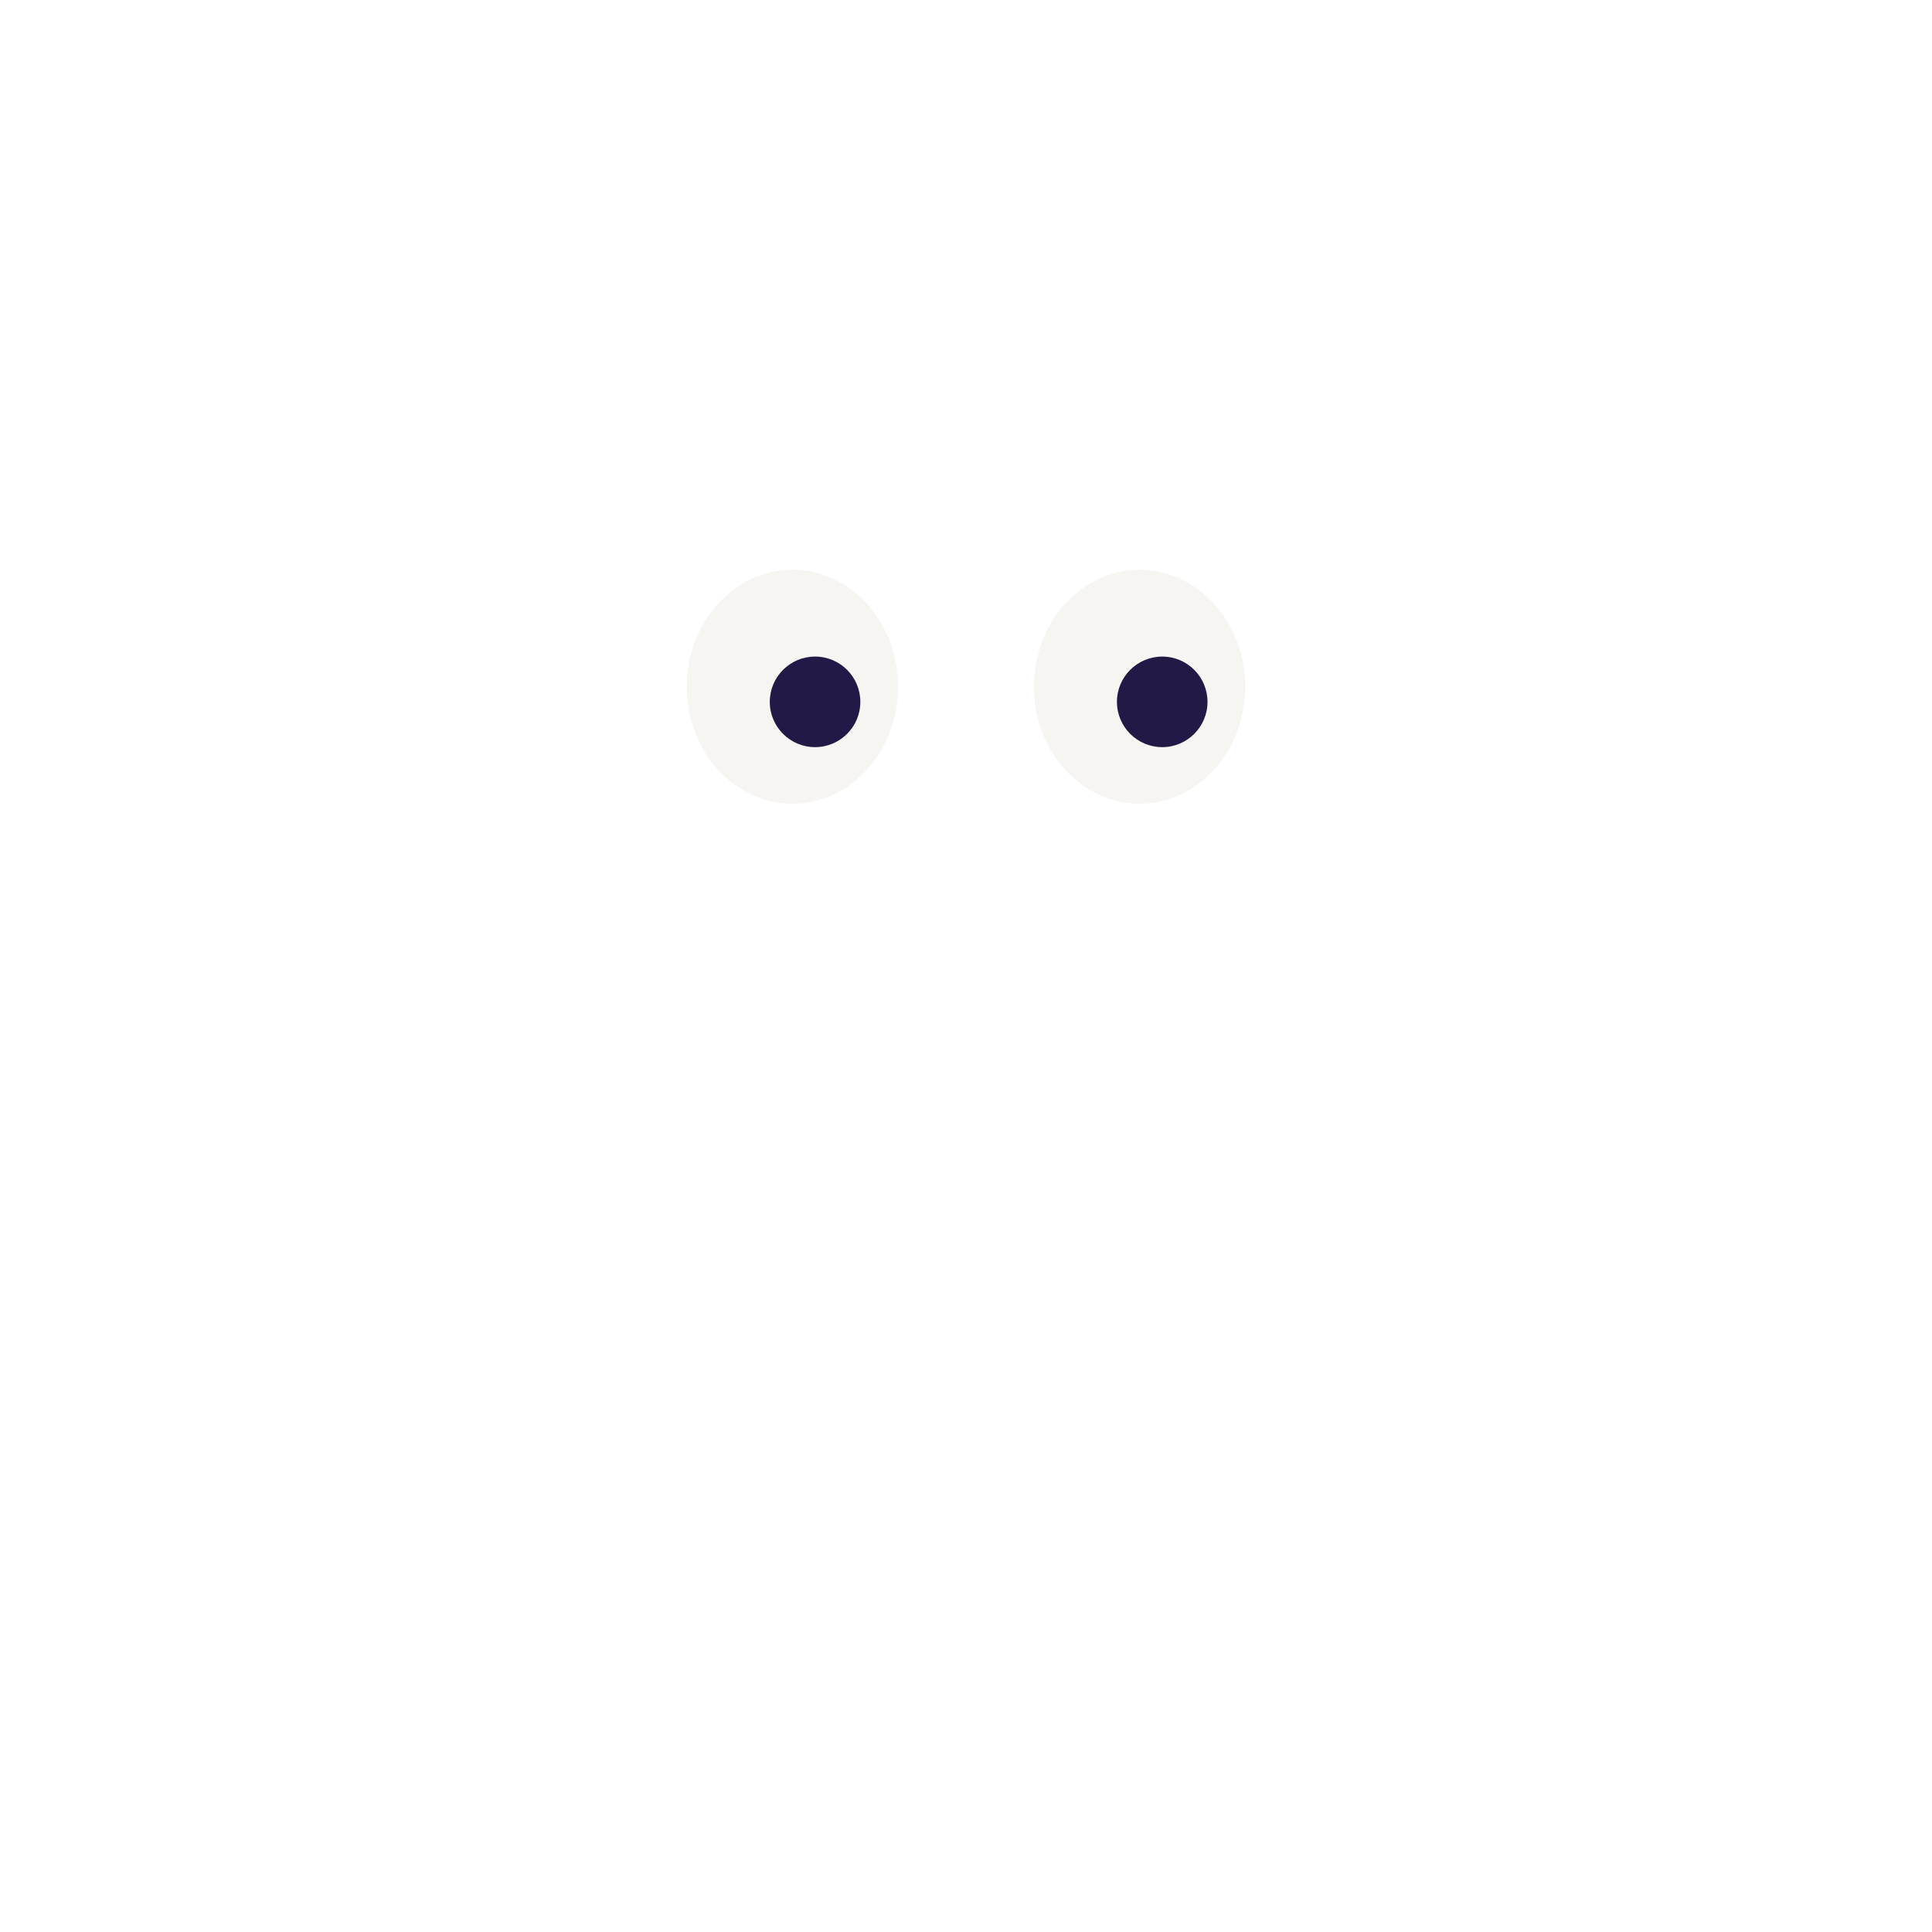
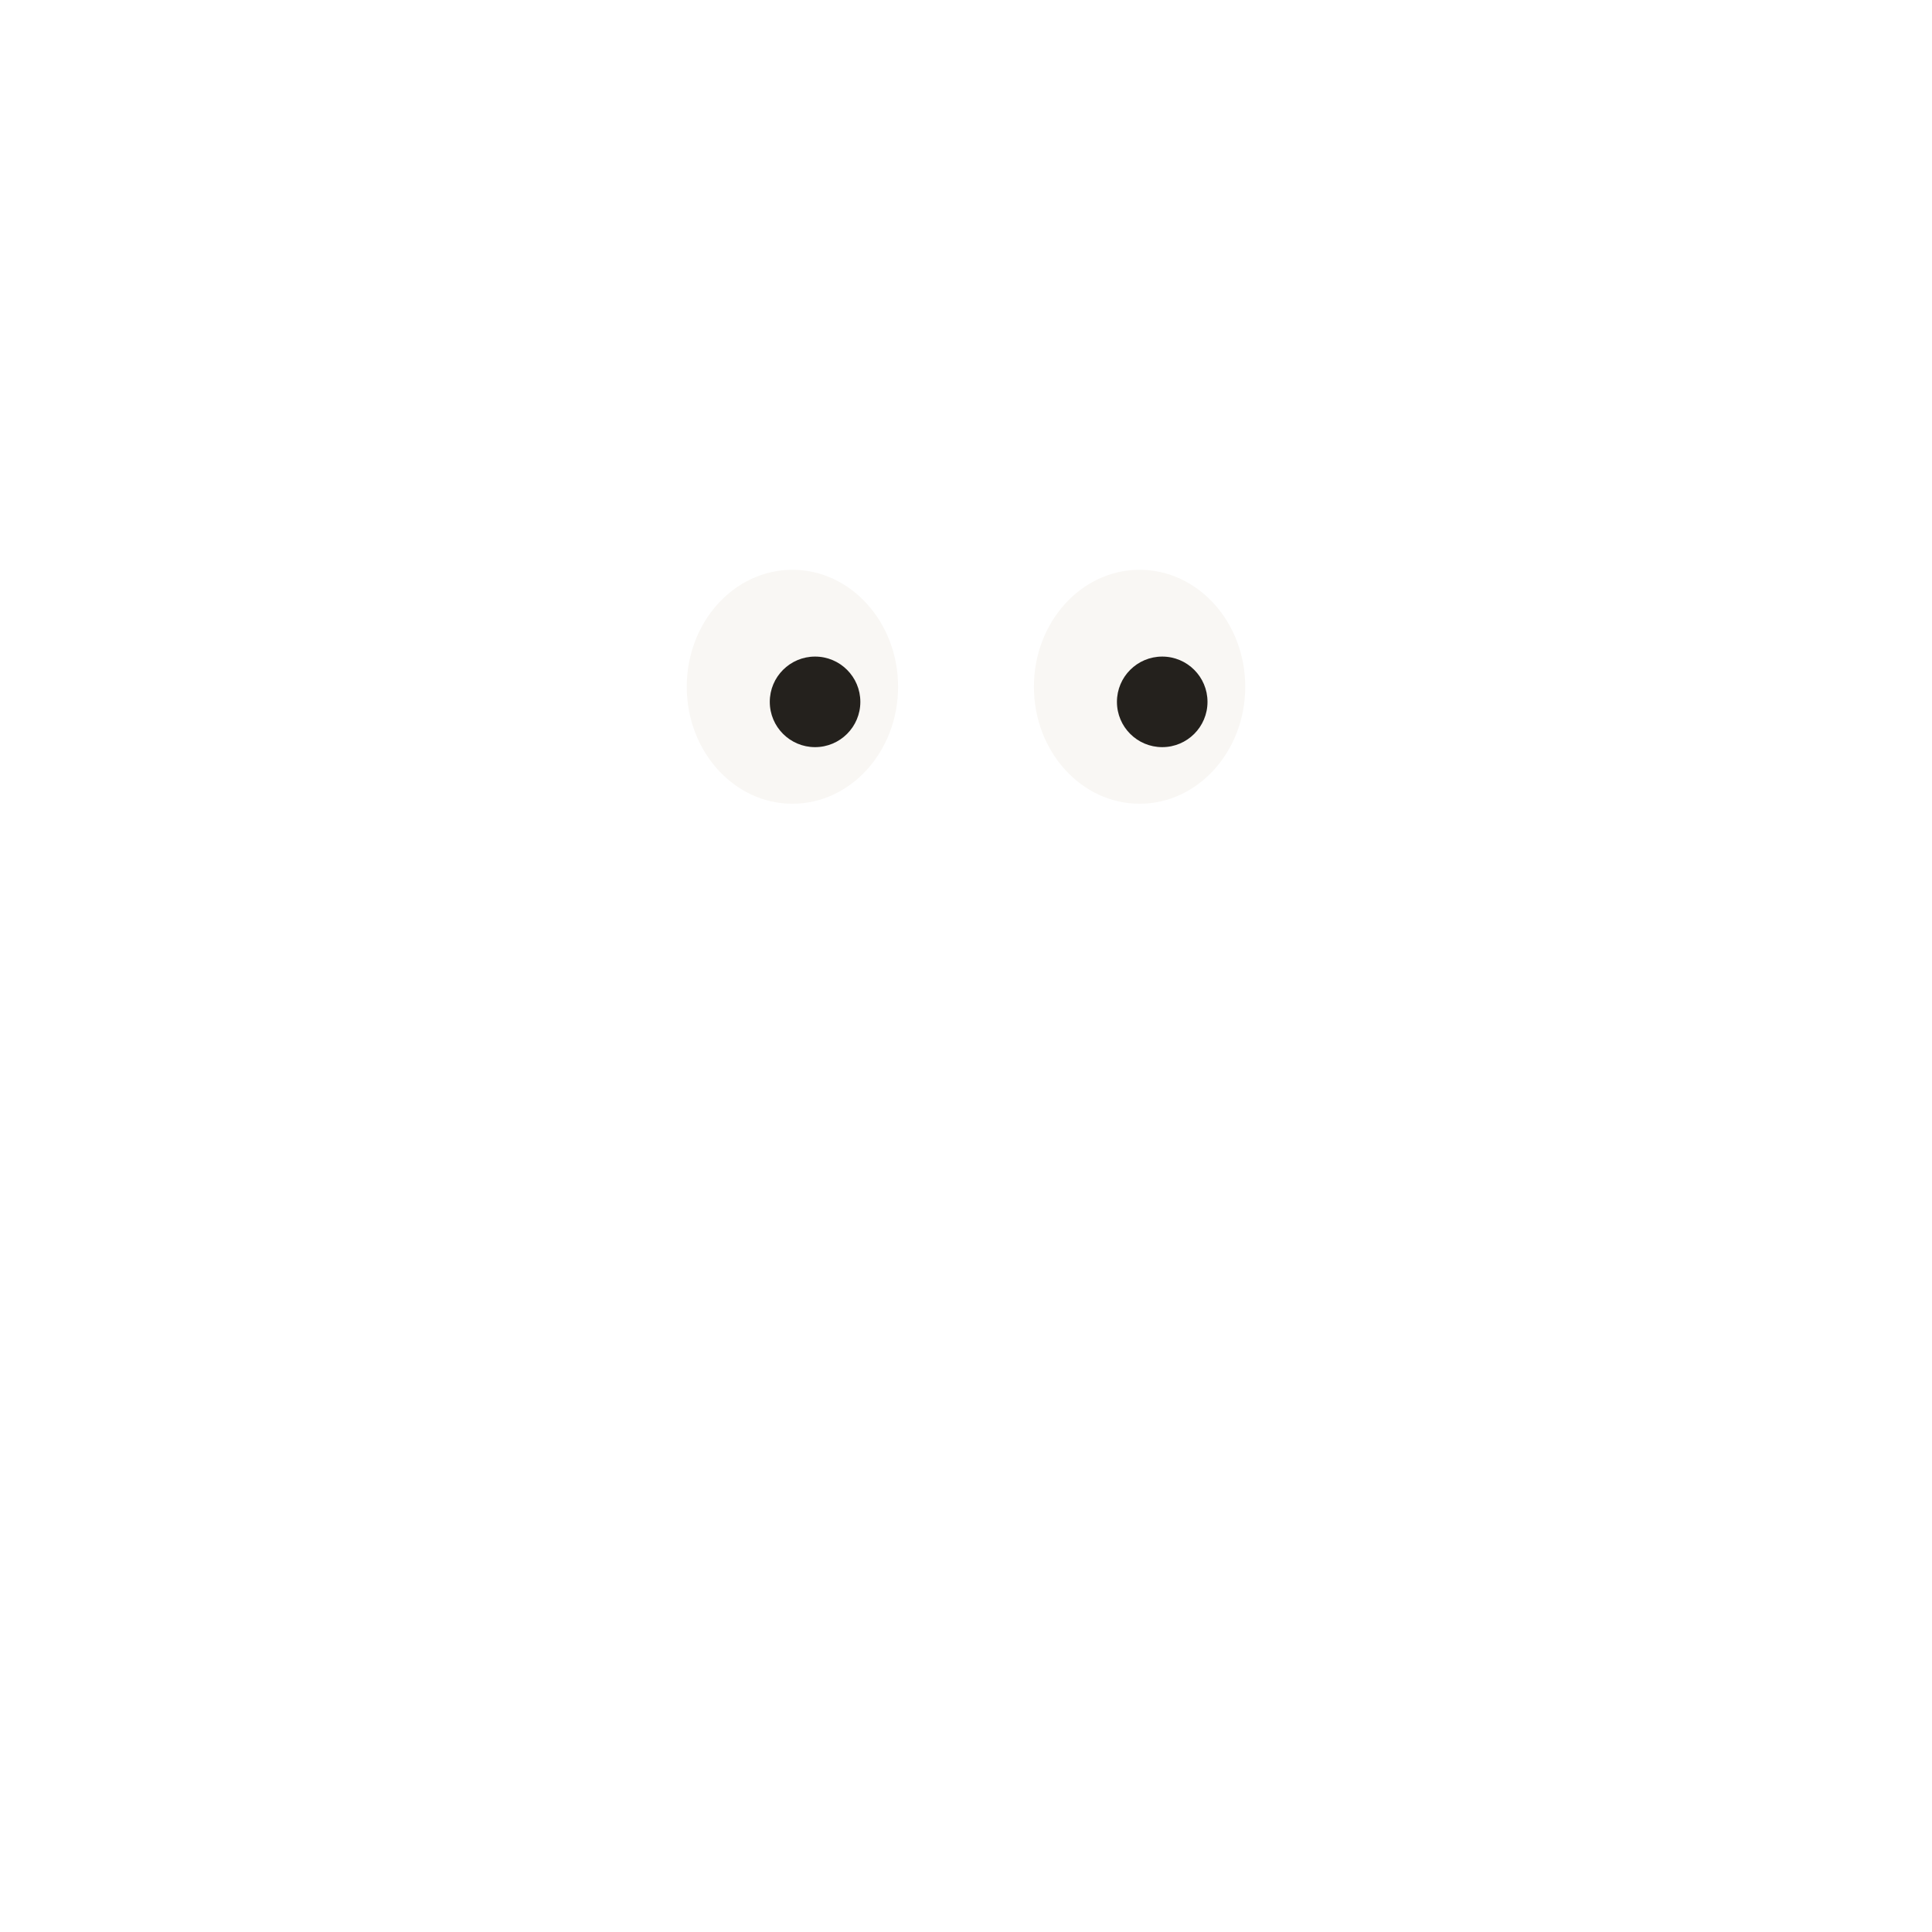
<svg xmlns="http://www.w3.org/2000/svg" viewBox="0 0 512 512">
  <style id="theme">
-     .f-shell-top { fill: #ECE8E2 }
-     .s-shell-top { stroke: #ECE8E2 }
-     .f-shell-hi { fill: #D9D3CA }
-     .s-shell-hi { stroke: #D9D3CA }
-     .f-shell { fill: #BFB7AB }
-     .s-shell { stroke: #BFB7AB }
-     .f-shell-lo { fill: #A2988A }
-     .s-shell-lo { stroke: #A2988A }
-     .f-shell-deep { fill: #857B6E }
-     .s-shell-deep { stroke: #857B6E }
-     .f-hollow { fill: #221F1C }
-     .s-hollow { stroke: #221F1C }
-     .f-fleck { fill: #7FCFC4 }
-     .s-fleck { stroke: #7FCFC4 }
-     .f-body { fill: #7752D4 }
-     .s-body { stroke: #7752D4 }
-     .f-body-lo { fill: #4B3290 }
-     .s-body-lo { stroke: #4B3290 }
-     .f-ink { fill: #241846 }
-     .s-ink { stroke: #241846 }
-     .f-glint { fill: #F7F5F2 }
-     .s-glint { stroke: #F7F5F2 }
-     .f-mouth { fill: #B04230 }
-     .s-mouth { stroke: #B04230 }
-     .f-cheek { fill: #F7A391 }
-     .s-cheek { stroke: #F7A391 }
-     .f-word { fill: #221F1C }
-     .s-word { stroke: #221F1C }
-     .f-word-accent { fill: #7752D4 }
-     .s-word-accent { stroke: #7752D4 }
+     .f-shell-top { fill: #F0FAF7 }
+     .s-shell-top { stroke: #F0FAF7 }
+     .f-shell-hi { fill: #DDF3EC }
+     .s-shell-hi { stroke: #DDF3EC }
+     .f-shell { fill: #C0E8DC }
+     .s-shell { stroke: #C0E8DC }
+     .f-shell-lo { fill: #9ADAC8 }
+     .s-shell-lo { stroke: #9ADAC8 }
+     .f-shell-deep { fill: #72C5AF }
+     .s-shell-deep { stroke: #72C5AF }
+     .f-hollow { fill: #15302B }
+     .s-hollow { stroke: #15302B }
+     .f-fleck { fill: #FBD878 }
+     .s-fleck { stroke: #FBD878 }
+     .f-body { fill: #FBB49E }
+     .s-body { stroke: #FBB49E }
+     .f-body-lo { fill: #E57B5E }
+     .s-body-lo { stroke: #E57B5E }
+     .f-ink { fill: #24211D }
+     .s-ink { stroke: #24211D }
+     .f-glint { fill: #F9F7F4 }
+     .s-glint { stroke: #F9F7F4 }
+     .f-mouth { fill: #A04A3A }
+     .s-mouth { stroke: #A04A3A }
+     .f-cheek { fill: #F9A5BC }
+     .s-cheek { stroke: #F9A5BC }
+     .f-word { fill: #24211D }
+     .s-word { stroke: #24211D }
+     .f-word-accent { fill: #F4987D }
+     .s-word-accent { stroke: #F4987D }
  </style>
  <ellipse class="f-glint" cx="210" cy="182" rx="28" ry="31" />
  <ellipse class="f-glint" cx="302" cy="182" rx="28" ry="31" />
  <circle class="f-ink" cx="216" cy="186" r="12" />
  <circle class="f-ink" cx="308" cy="186" r="12" />
</svg>
